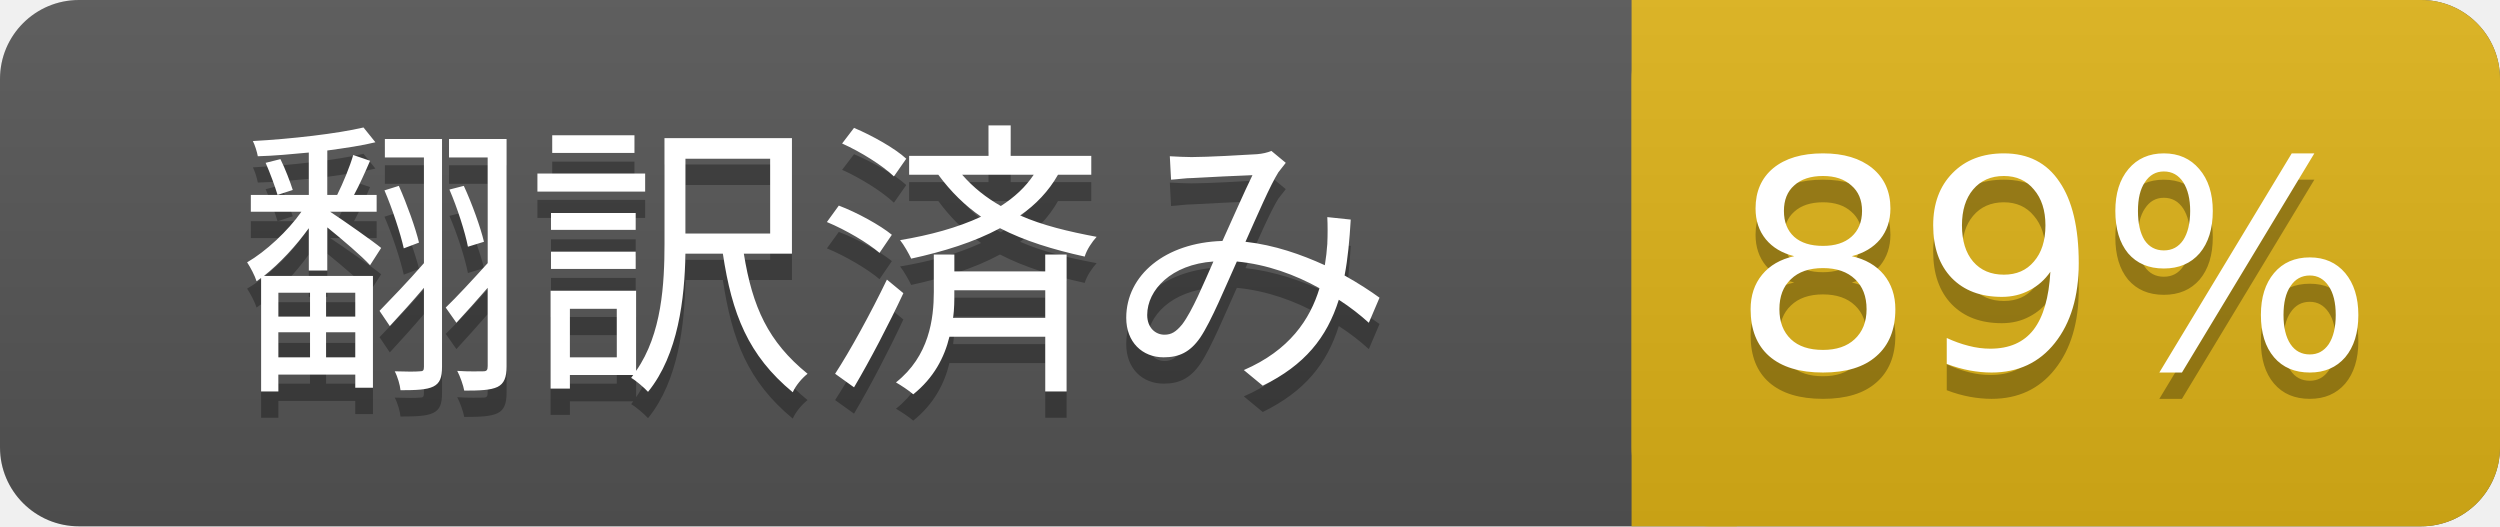
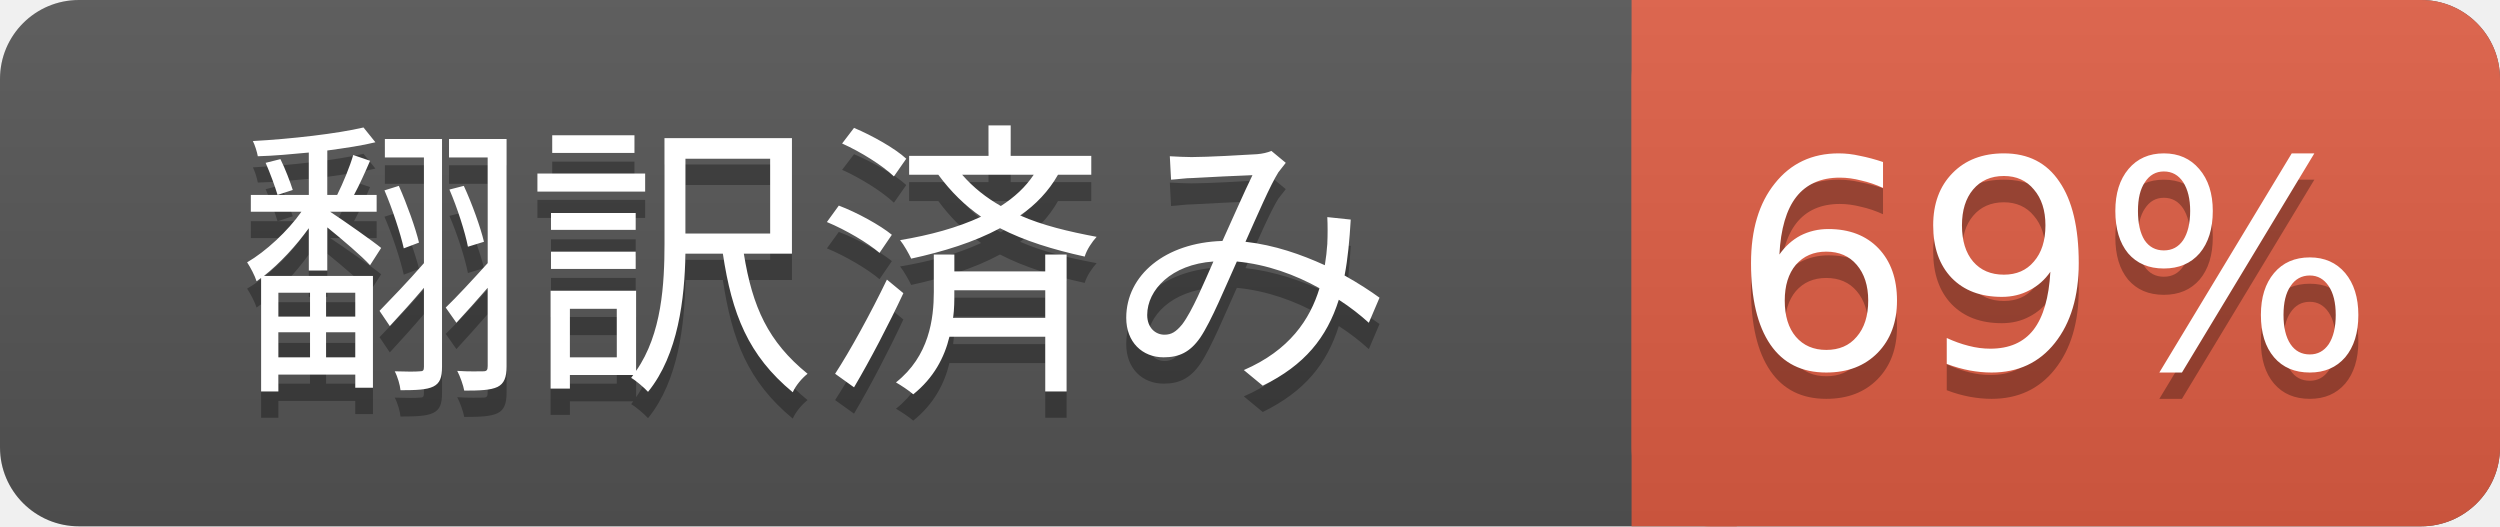
- <svg xmlns="http://www.w3.org/2000/svg" width="95" height="20" xml:lang="en" role="img" aria-label="翻訳済み 89%">
+ <svg xmlns="http://www.w3.org/2000/svg" width="95" height="20" xml:lang="en" role="img" aria-label="翻訳済み 69%">
  <linearGradient id="a" x2="0" y2="100%">
    <stop offset="0" stop-color="#bbb" stop-opacity=".1" />
    <stop offset="1" stop-opacity=".1" />
  </linearGradient>
  <rect width="95" height="20" fill="#555" rx="3" />
-   <rect width="33" height="20" x="62" fill="#dfb317" rx="3" />
-   <path fill="#dfb317" d="M62 0h4v20h-4z" />
+   <rect width="33" height="20" x="62" fill="#e05d44" rx="3" />
+   <path fill="#e05d44" d="M62 0h4v20h-4z" />
  <rect width="95" height="20" fill="url(#a)" rx="3" />
  <g fill="#fff" font-family="Source Sans,Kurinto Sans,DejaVu Sans,Verdana,Geneva,sans-serif" font-size="11" text-anchor="middle">
    <text x="31" y="15" fill="#010101" fill-opacity=".3">翻訳済み</text>
    <text x="31" y="14">翻訳済み</text>
-     <text x="78" y="15" fill="#010101" fill-opacity=".3">89%</text>
-     <text x="78" y="14">89%</text>
+     <text x="78" y="15" fill="#010101" fill-opacity=".3">69%</text>
+     <text x="78" y="14">69%</text>
  </g>
</svg>
